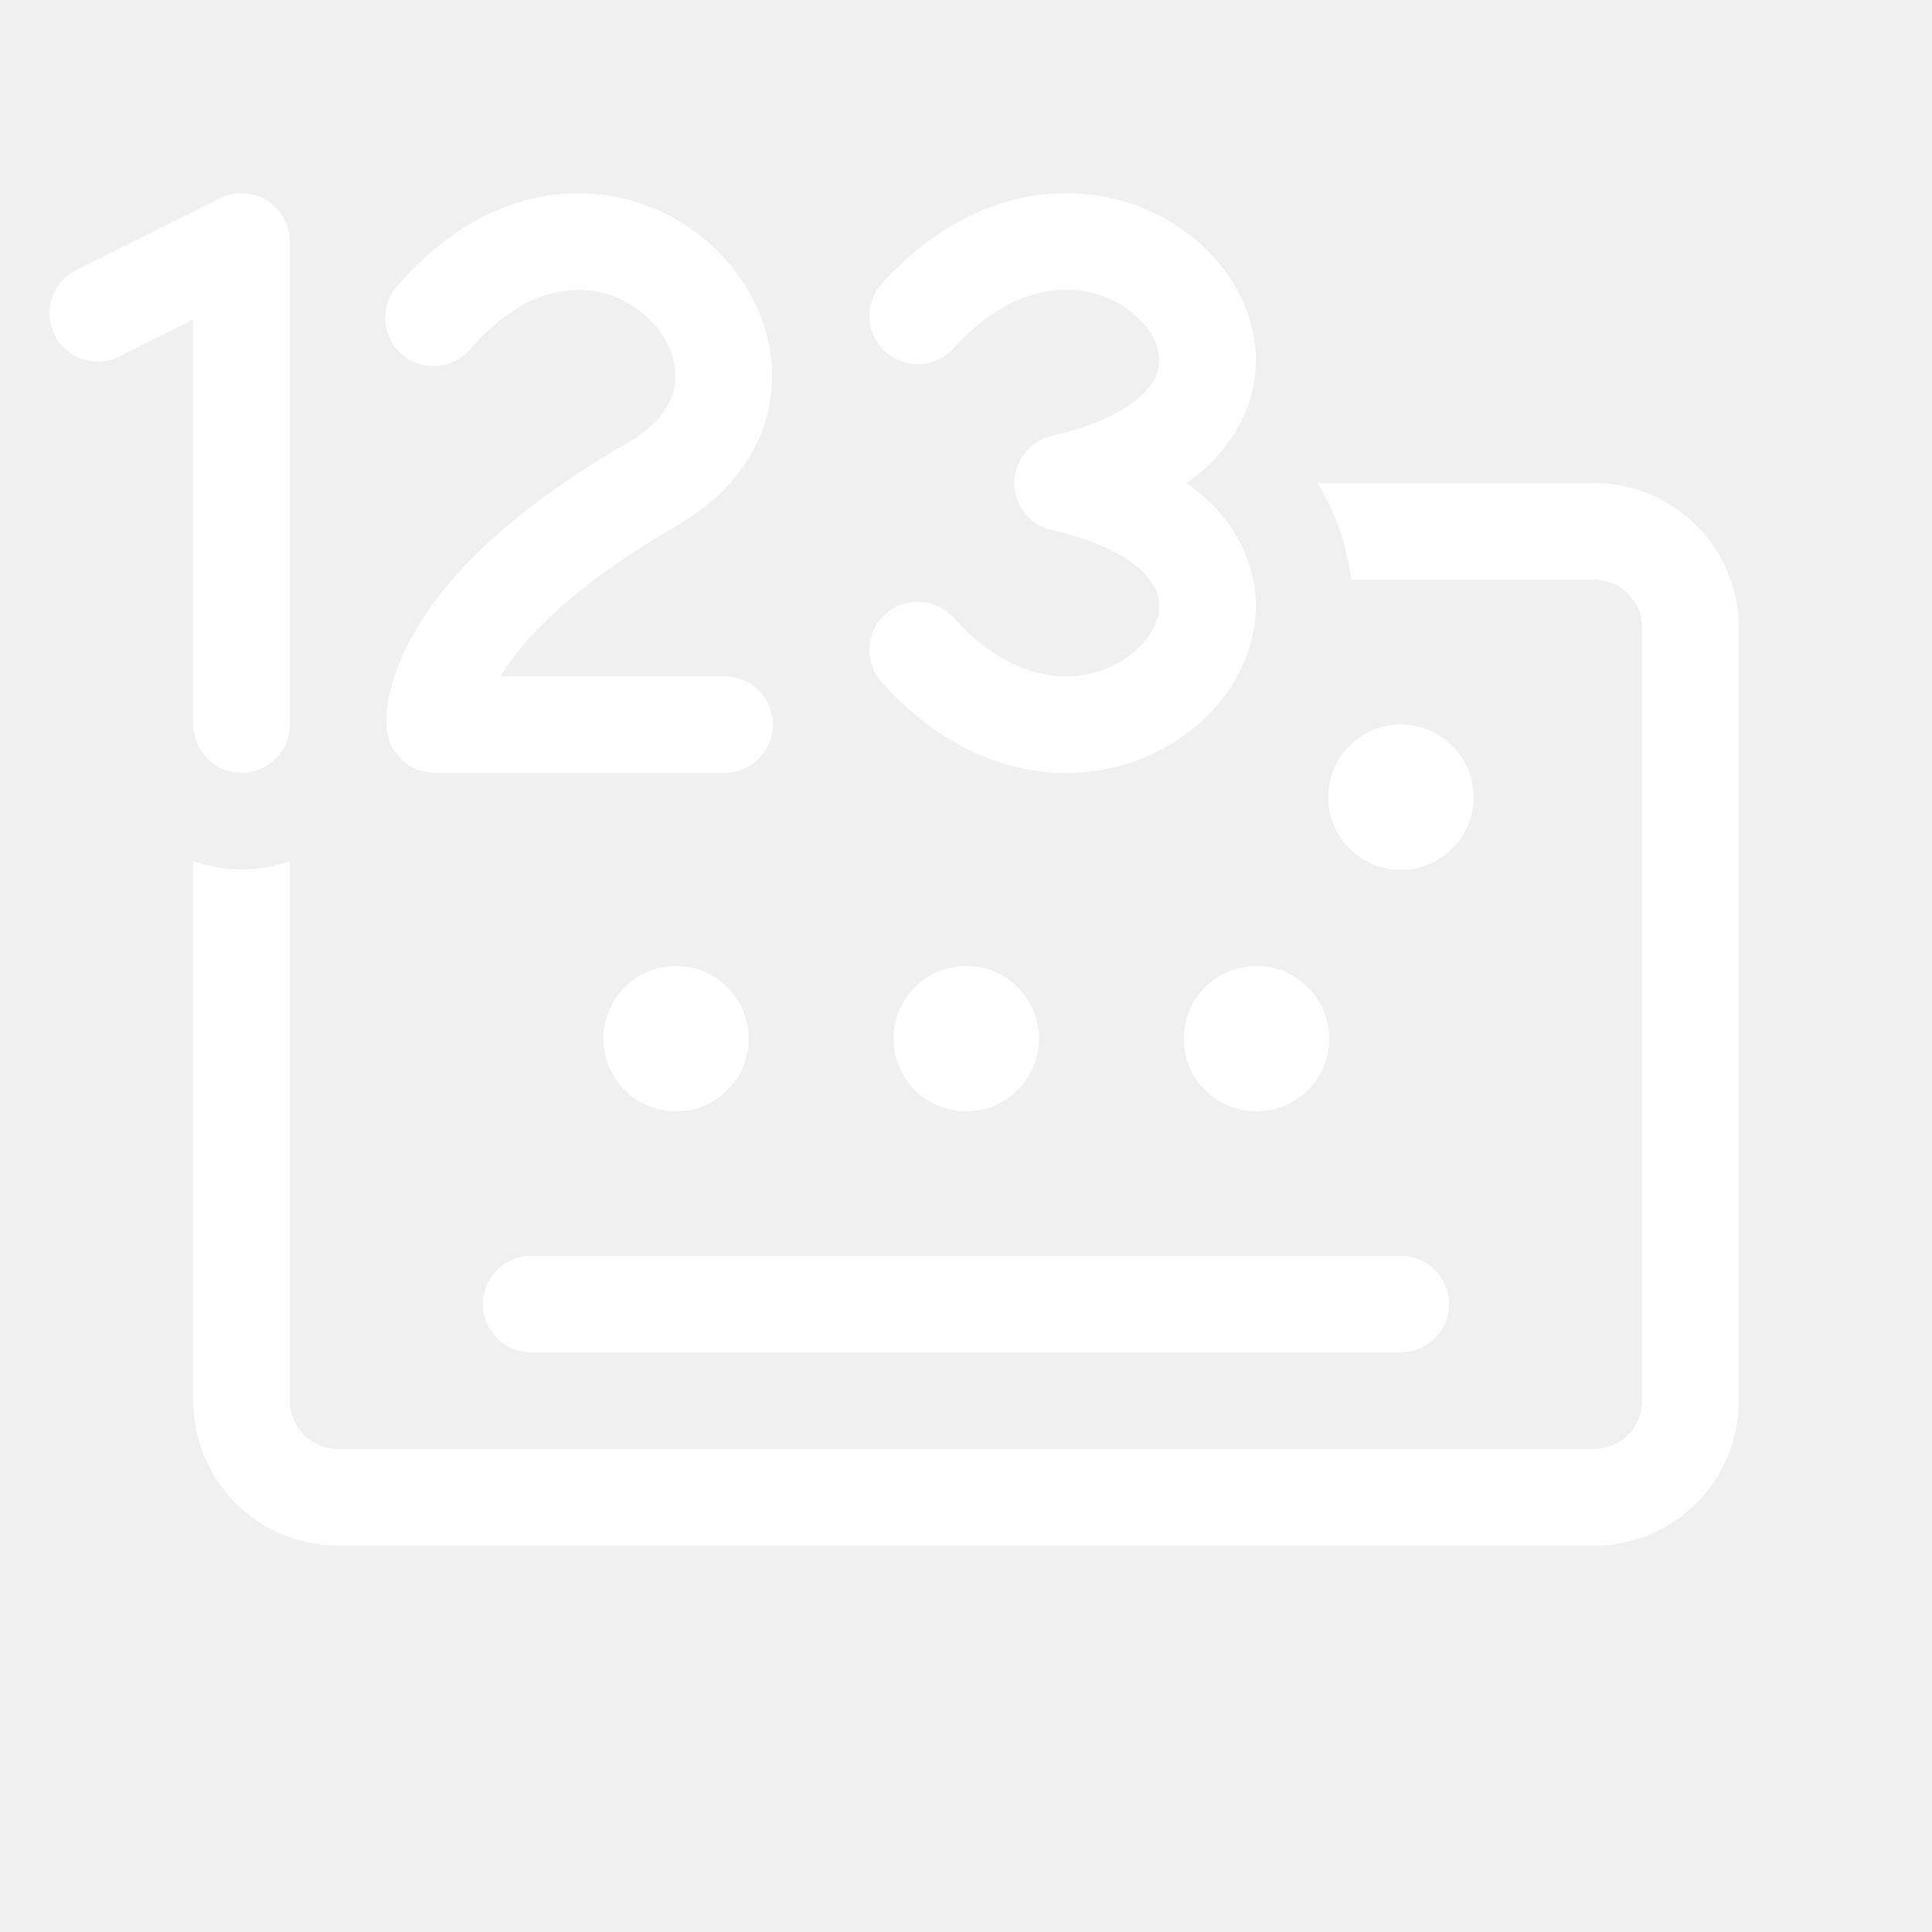
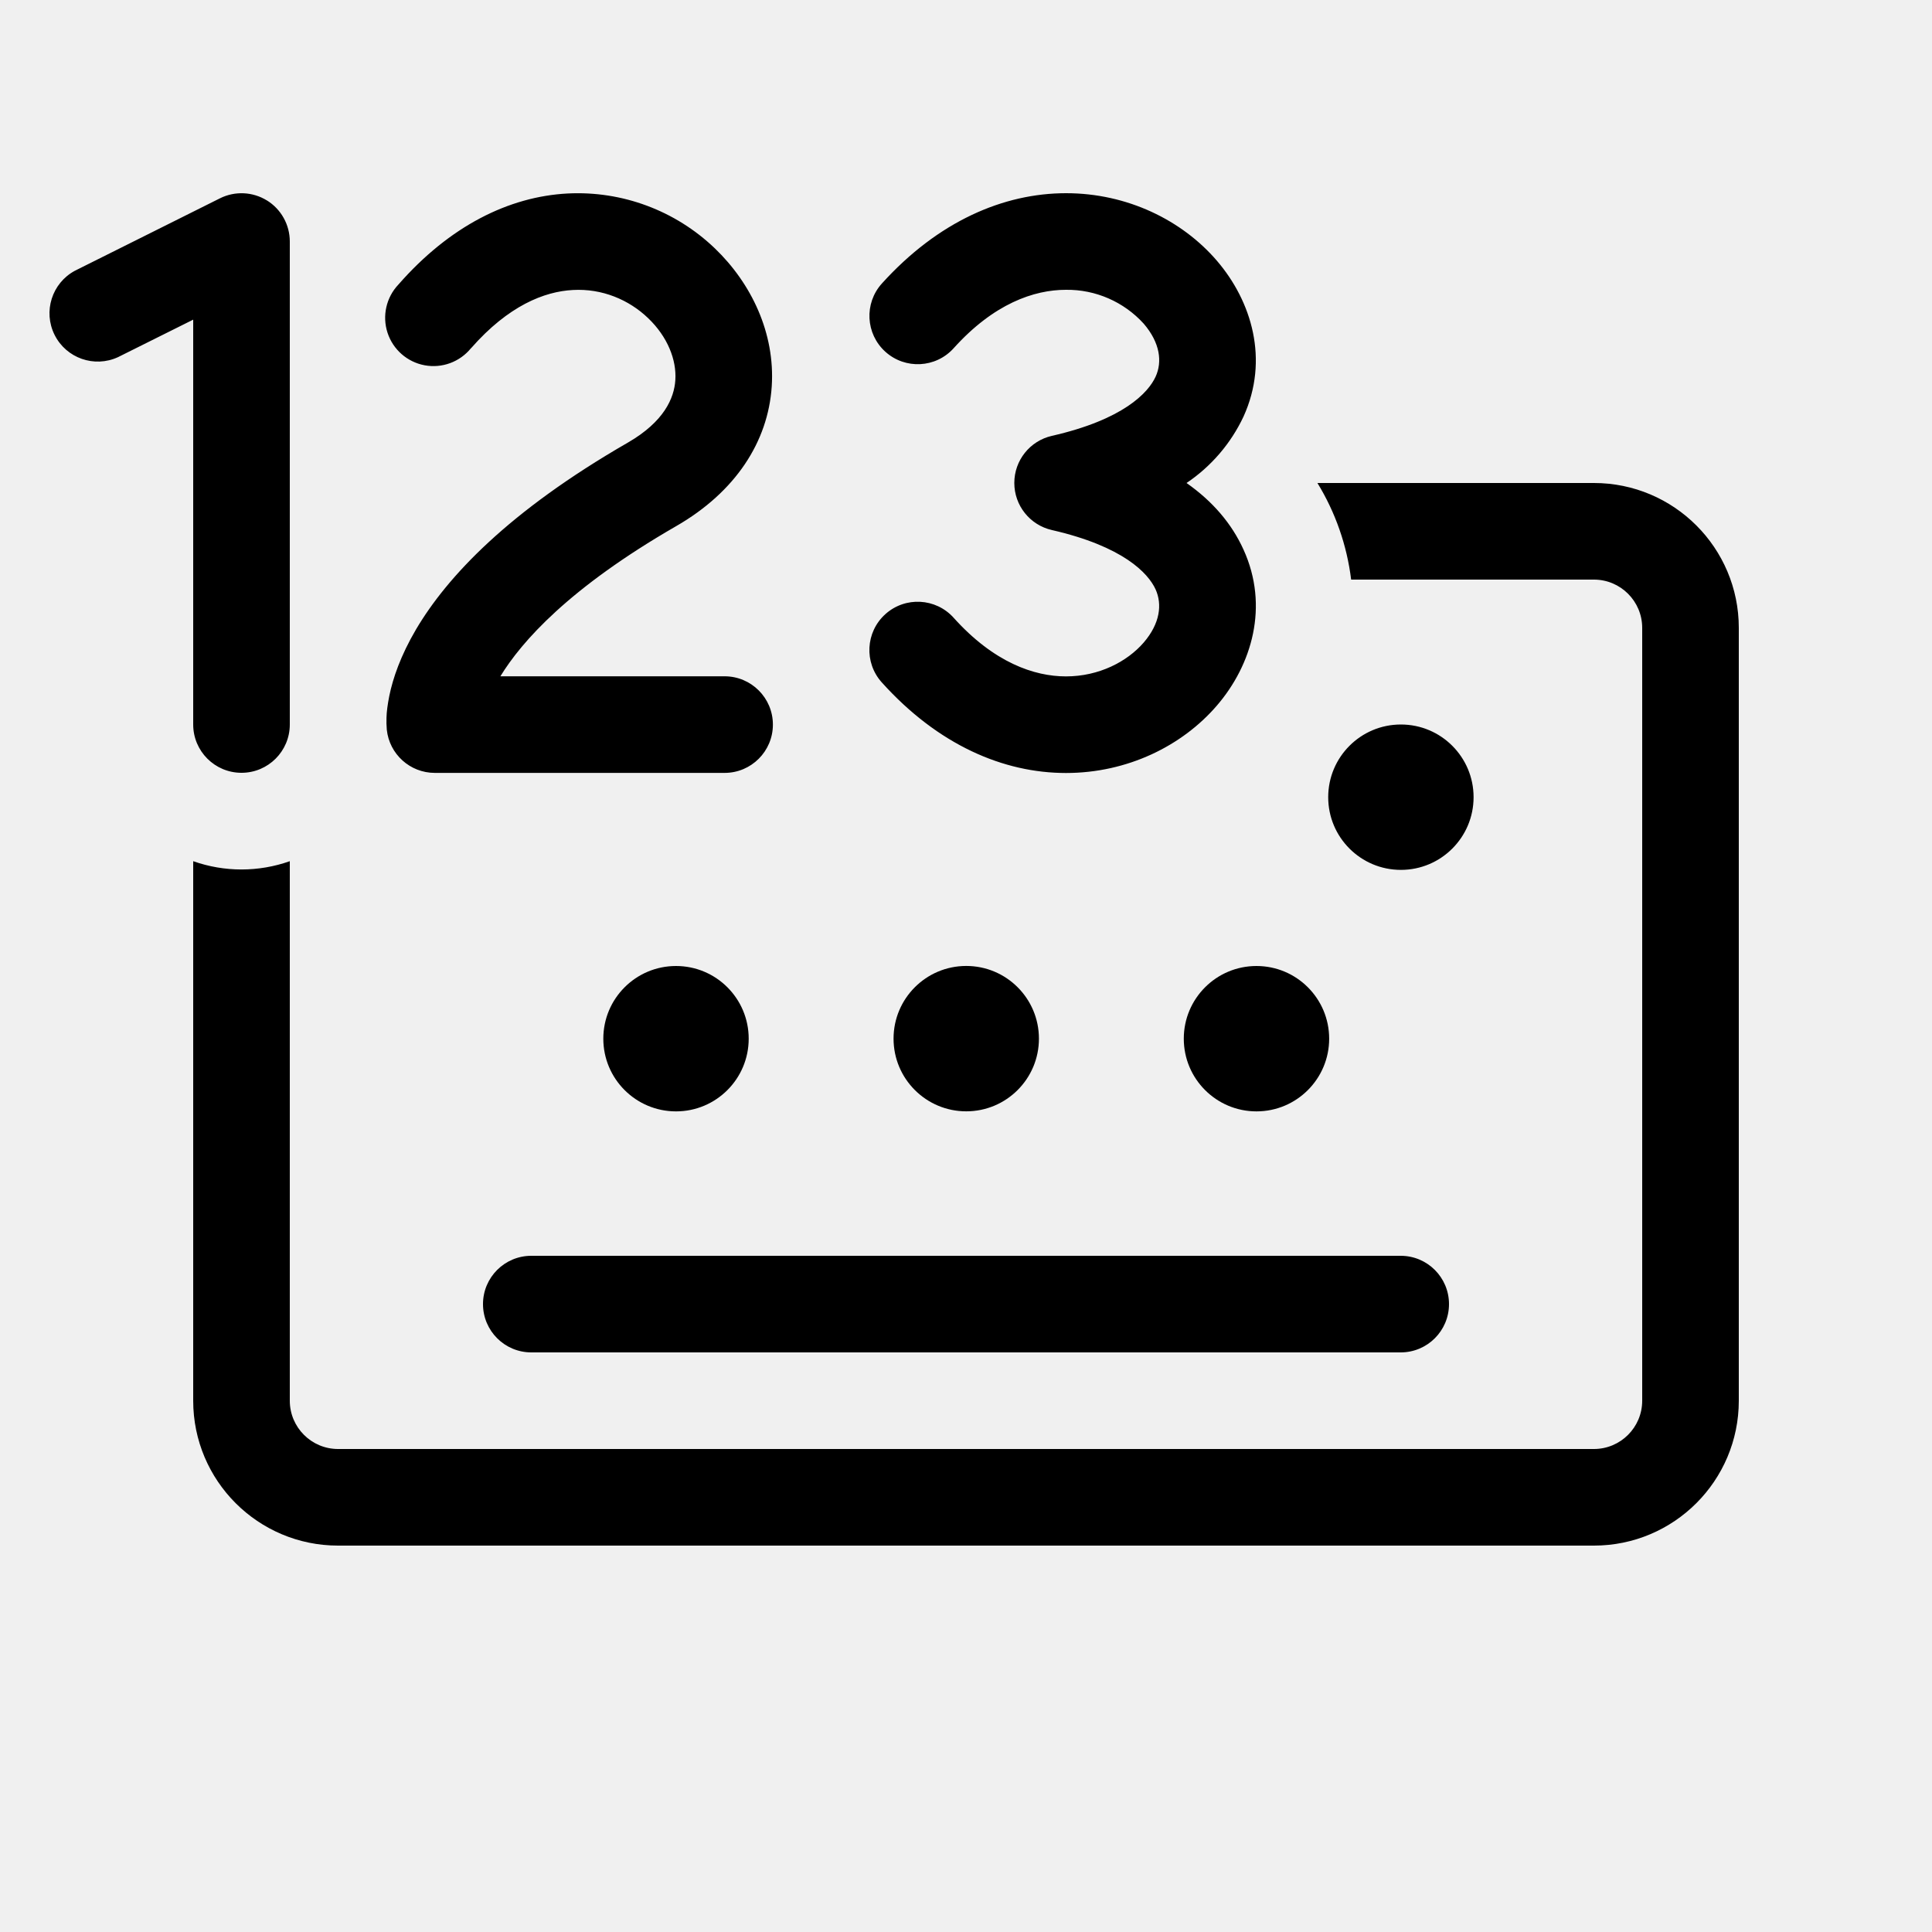
- <svg xmlns="http://www.w3.org/2000/svg" width="128" height="128" viewBox="0 0 20 20">
-   <path fill="#ffffff" d="M4.877 3.604c.386-.44.759-.587 1.054-.602c.302-.017.58.101.778.291c.202.193.296.433.282.642c-.012.187-.117.43-.49.646c-1.237.712-1.872 1.389-2.194 1.934c-.16.272-.24.507-.277.689q-.027.136-.029.225a1 1 0 0 0 .003.122v.002a.5.5 0 0 0 .497.448h3a.5.5 0 0 0 0-1H5.18c.219-.359.71-.915 1.819-1.554c.615-.354.952-.874.99-1.447c.036-.552-.212-1.068-.59-1.43a2.05 2.05 0 0 0-1.523-.567c-.607.032-1.22.335-1.752.943a.5.5 0 1 0 .752.658m-2.114-1.53A.5.5 0 0 1 3 2.5v5a.5.5 0 0 1-1 0V3.309l-.778.388a.5.5 0 0 1-.447-.894l1.502-.75a.5.5 0 0 1 .486.022M11.035 3c-.33 0-.746.142-1.163.605a.5.5 0 1 1-.743-.67C9.712 2.29 10.389 2 11.036 2c.634 0 1.202.28 1.562.7s.542 1.024.275 1.612a1.7 1.7 0 0 1-.59.688q.407.286.59.69c.267.587.086 1.193-.275 1.613c-.36.419-.928.699-1.563.699c-.647 0-1.324-.29-1.907-.938a.5.5 0 1 1 .744-.669c.417.464.834.607 1.163.607c.342 0 .634-.153.805-.351c.17-.198.192-.395.123-.549c-.077-.169-.336-.446-1.074-.615a.5.5 0 0 1 0-.975c.738-.168.997-.445 1.074-.613c.07-.153.047-.35-.123-.548A1.07 1.07 0 0 0 11.035 3M2 8.914V14.5A1.5 1.5 0 0 0 3.5 16h13a1.5 1.5 0 0 0 1.5-1.5v-8A1.5 1.5 0 0 0 16.5 5h-2.862a2.5 2.5 0 0 1 .349 1H16.5a.5.5 0 0 1 .5.5v8a.5.5 0 0 1-.5.5h-13a.5.5 0 0 1-.5-.5V8.915a1.5 1.5 0 0 1-1 0M5.5 13a.5.5 0 0 0 0 1h9a.5.5 0 0 0 0-1zm9.002-3.995a.752.752 0 1 0 0-1.505a.752.752 0 0 0 0 1.505m-7.504 2.5a.752.752 0 1 0 0-1.505a.752.752 0 0 0 0 1.505m3.757-.753a.752.752 0 1 1-1.505 0a.752.752 0 0 1 1.505 0m2.252.753a.752.752 0 1 0 0-1.505a.752.752 0 0 0 0 1.505" />
+ <svg xmlns="http://www.w3.org/2000/svg" viewBox="0 0 20 20">
+   <path d="M4.877 3.604c.386-.44.759-.587 1.054-.602c.302-.017.58.101.778.291c.202.193.296.433.282.642c-.012.187-.117.43-.49.646c-1.237.712-1.872 1.389-2.194 1.934c-.16.272-.24.507-.277.689q-.027.136-.029.225a1 1 0 0 0 .003.122v.002a.5.5 0 0 0 .497.448h3a.5.5 0 0 0 0-1H5.18c.219-.359.71-.915 1.819-1.554c.615-.354.952-.874.99-1.447c.036-.552-.212-1.068-.59-1.43a2.05 2.05 0 0 0-1.523-.567c-.607.032-1.22.335-1.752.943a.5.5 0 1 0 .752.658m-2.114-1.53A.5.5 0 0 1 3 2.5v5a.5.5 0 0 1-1 0V3.309l-.778.388a.5.5 0 0 1-.447-.894l1.502-.75a.5.5 0 0 1 .486.022M11.035 3c-.33 0-.746.142-1.163.605a.5.5 0 1 1-.743-.67C9.712 2.29 10.389 2 11.036 2c.634 0 1.202.28 1.562.7s.542 1.024.275 1.612a1.7 1.7 0 0 1-.59.688q.407.286.59.69c.267.587.086 1.193-.275 1.613c-.36.419-.928.699-1.563.699c-.647 0-1.324-.29-1.907-.938a.5.5 0 1 1 .744-.669c.417.464.834.607 1.163.607c.342 0 .634-.153.805-.351c.17-.198.192-.395.123-.549c-.077-.169-.336-.446-1.074-.615a.5.5 0 0 1 0-.975c.738-.168.997-.445 1.074-.613c.07-.153.047-.35-.123-.548A1.07 1.07 0 0 0 11.035 3M2 8.914V14.5A1.5 1.5 0 0 0 3.5 16h13a1.5 1.5 0 0 0 1.5-1.5v-8A1.5 1.5 0 0 0 16.5 5h-2.862a2.5 2.5 0 0 1 .349 1H16.5a.5.5 0 0 1 .5.5v8a.5.5 0 0 1-.5.5h-13a.5.5 0 0 1-.5-.5V8.915a1.5 1.5 0 0 1-1 0M5.5 13a.5.5 0 0 0 0 1h9a.5.5 0 0 0 0-1zm9.002-3.995a.752.752 0 1 0 0-1.505a.752.752 0 0 0 0 1.505m-7.504 2.5a.752.752 0 1 0 0-1.505a.752.752 0 0 0 0 1.505m3.757-.753a.752.752 0 1 1-1.505 0a.752.752 0 0 1 1.505 0m2.252.753a.752.752 0 1 0 0-1.505a.752.752 0 0 0 0 1.505" />
</svg>
